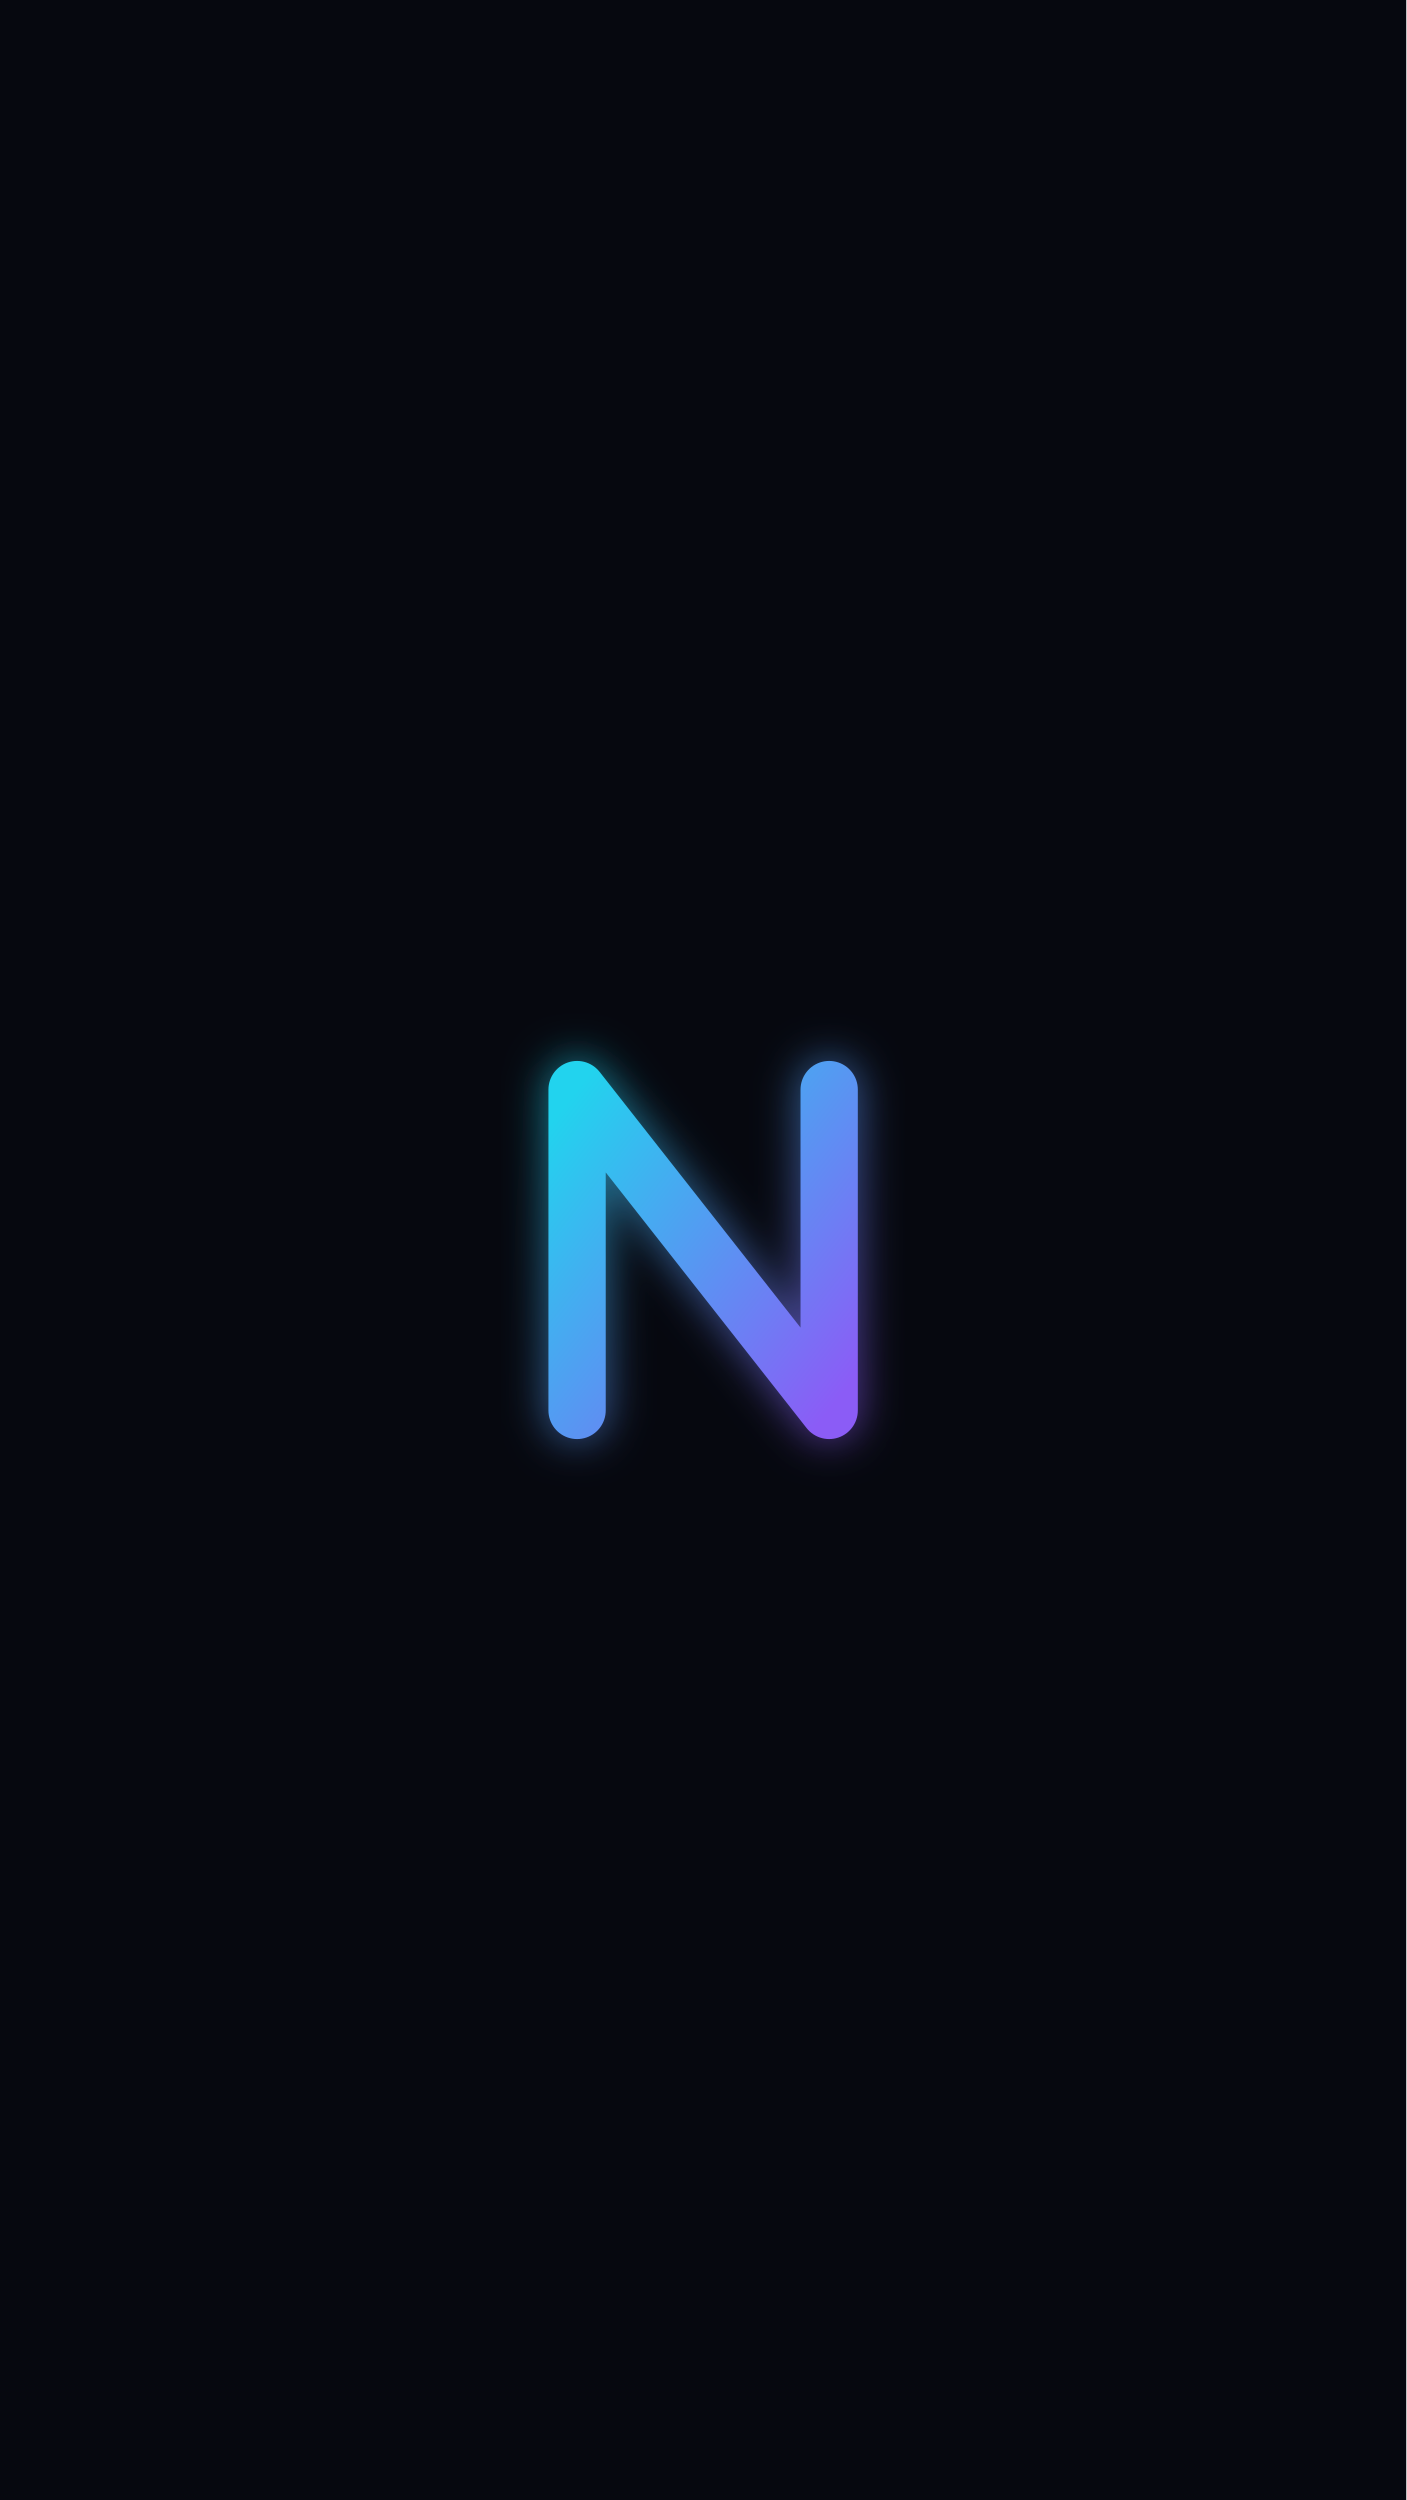
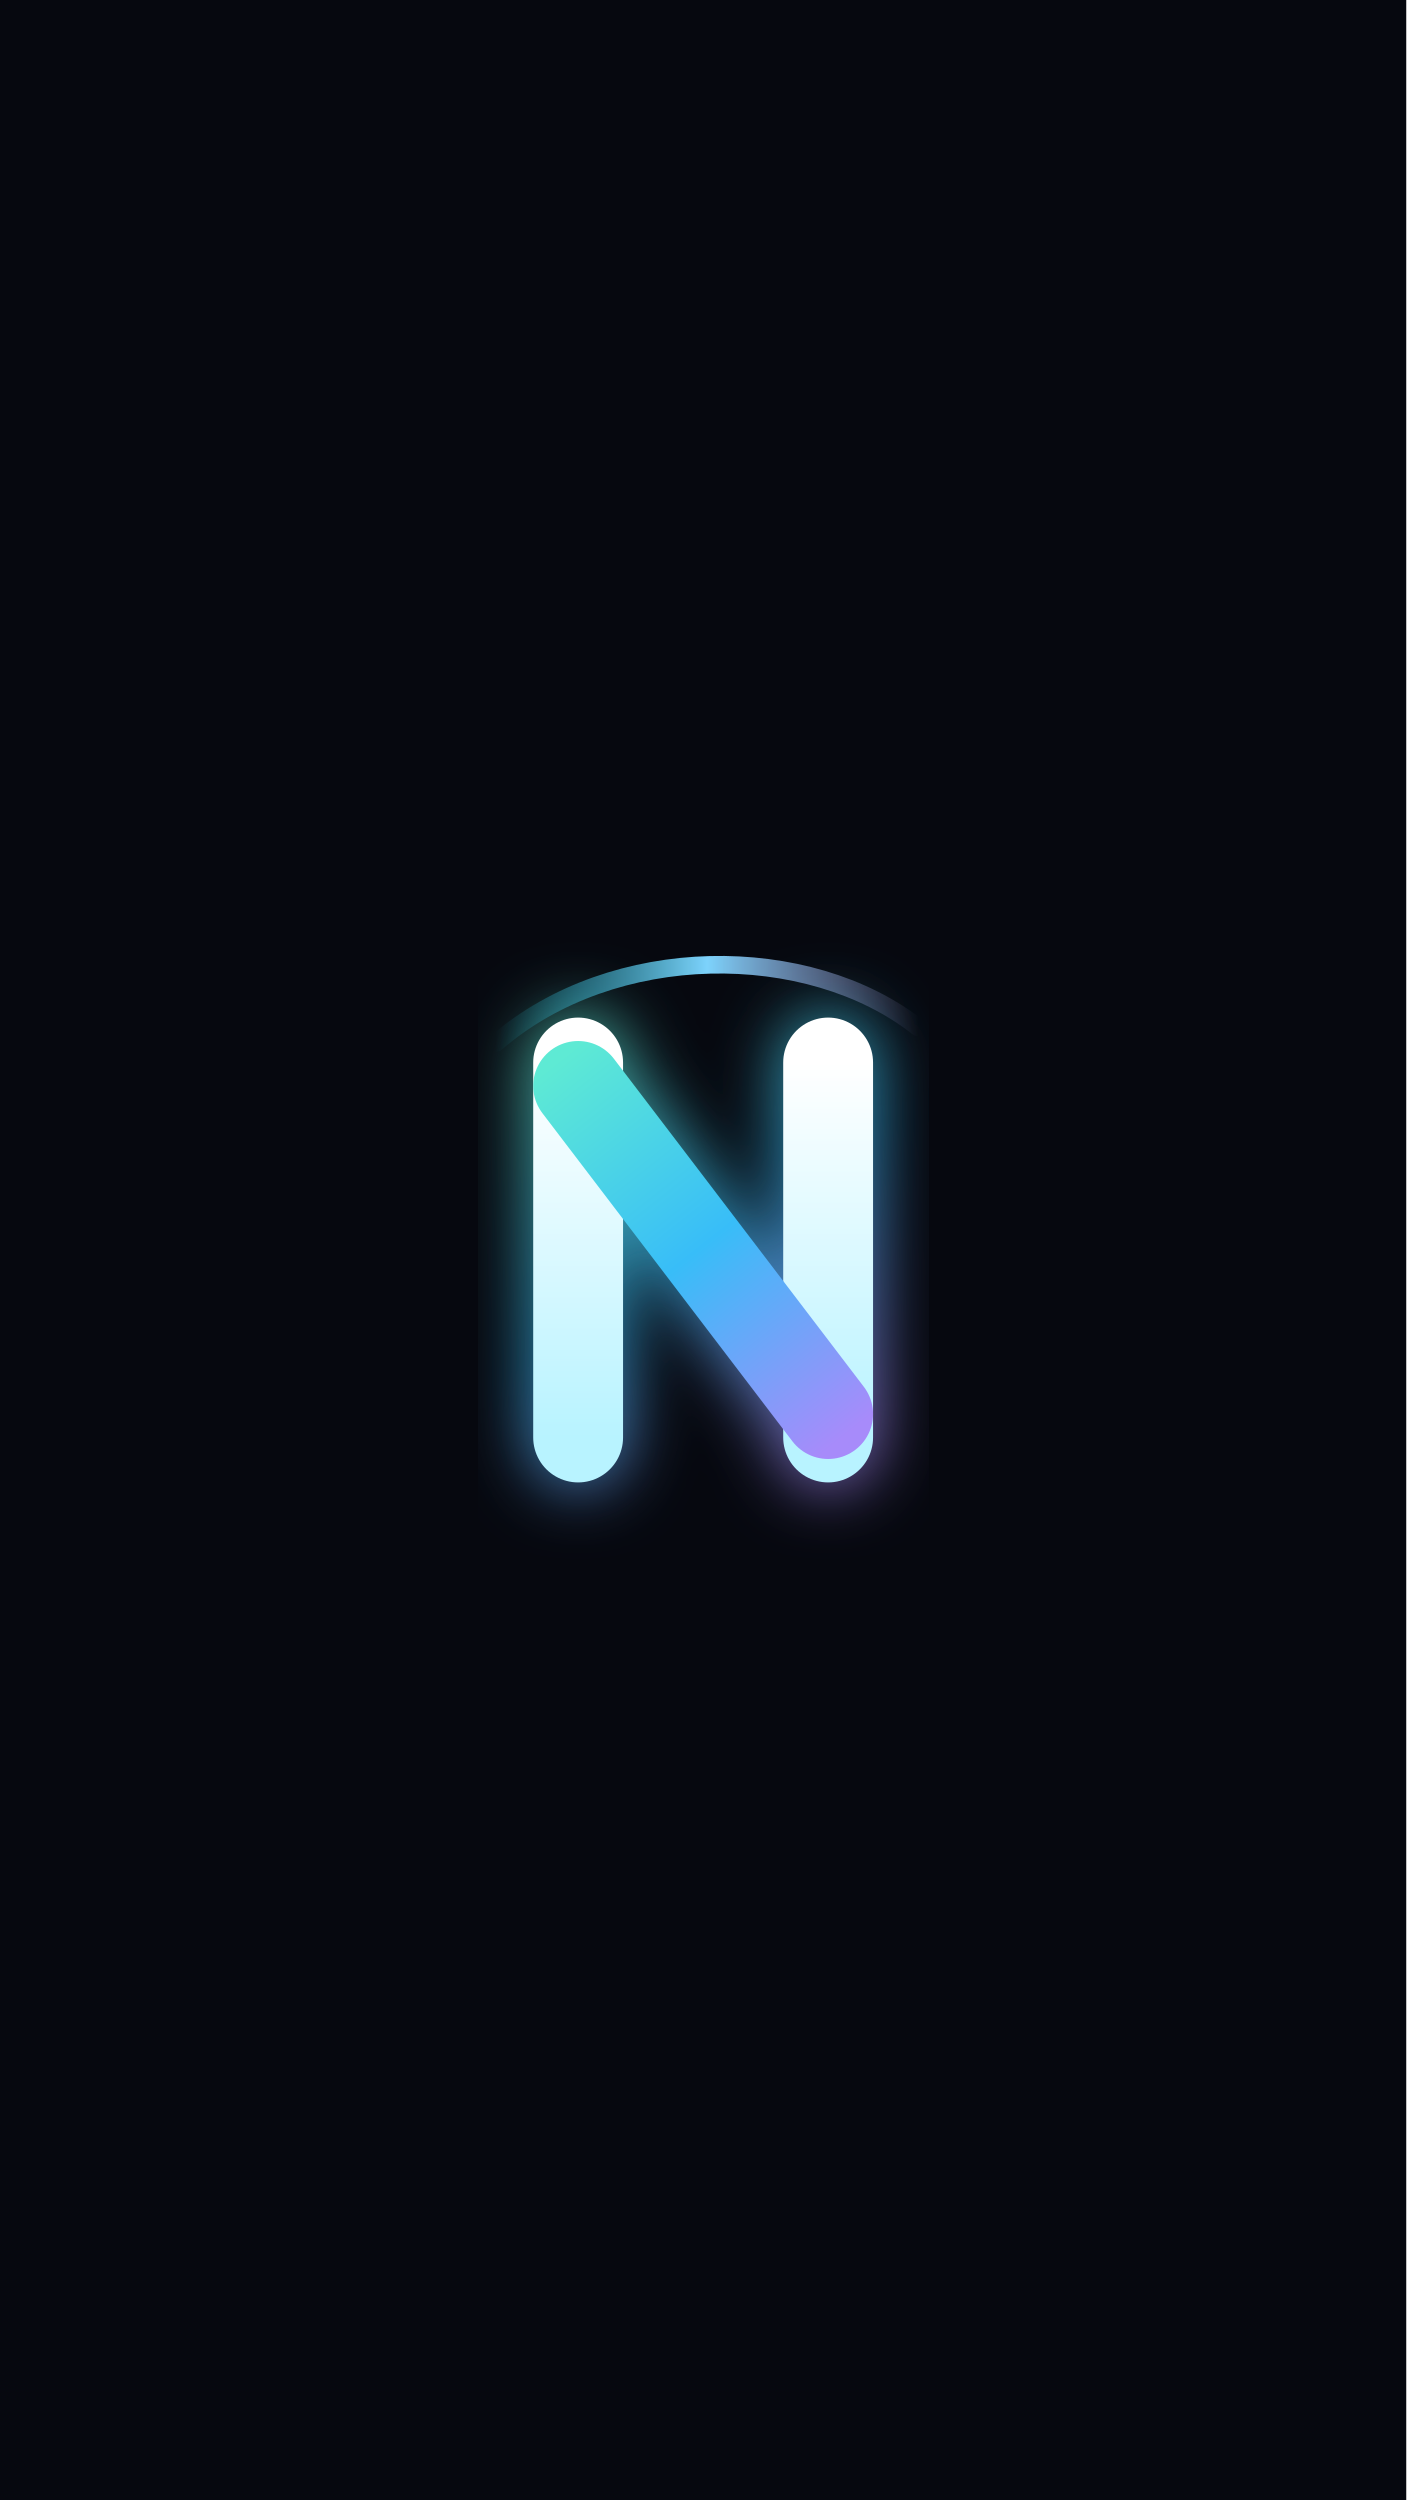
<svg xmlns="http://www.w3.org/2000/svg" viewBox="0 0 1080 1920">
  <defs>
-     <linearGradient id="b" x1="0" y1="0" x2="1" y2="1">
-       <stop offset="0" stop-color="#121a33" />
-       <stop offset="1" stop-color="#05070d" />
+     <linearGradient id="bg" x1="0" y1="0" x2="1" y2="1">
+       <stop offset="0" stop-color="#232a7a" />
+       <stop offset=".55" stop-color="#0d1236" />
+       <stop offset="1" stop-color="#050816" />
    </linearGradient>
-     <linearGradient id="g" x1="0" y1="0" x2="1" y2="1">
-       <stop offset="0" stop-color="#22d3ee" />
-       <stop offset="1" stop-color="#8b5cf6" />
+     <radialGradient id="c1" cx=".2" cy=".9" r=".7">
+       <stop offset="0" stop-color="#22d3ee" stop-opacity=".75" />
+       <stop offset="1" stop-color="#22d3ee" stop-opacity="0" />
+     </radialGradient>
+     <radialGradient id="c2" cx=".85" cy=".1" r=".65">
+       <stop offset="0" stop-color="#8b5cf6" stop-opacity=".5" />
+       <stop offset="1" stop-color="#a78bfa" stop-opacity="0" />
+     </radialGradient>
+     <linearGradient id="gl" x1="0" y1="0" x2="0" y2="1">
+       <stop offset="0" stop-color="#fff" stop-opacity=".14" />
+       <stop offset="1" stop-color="#fff" stop-opacity="0" />
    </linearGradient>
-     <filter id="f" x="-30%" y="-30%" width="160%" height="160%">
-       <feGaussianBlur stdDeviation="14" />
+     <linearGradient id="n1" gradientUnits="userSpaceOnUse" x1="0" y1="160" x2="0" y2="352">
+       <stop offset="0" stop-color="#ffffff" />
+       <stop offset="1" stop-color="#b8f3ff" />
+     </linearGradient>
+     <linearGradient id="n2" gradientUnits="userSpaceOnUse" x1="180" y1="160" x2="330" y2="350">
+       <stop offset="0" stop-color="#5eead4" />
+       <stop offset=".5" stop-color="#38bdf8" />
+       <stop offset="1" stop-color="#a78bfa" />
+     </linearGradient>
+     <linearGradient id="ar" x1="0" y1="0" x2="1" y2="0">
+       <stop offset="0" stop-color="#22d3ee" stop-opacity="0" />
+       <stop offset=".5" stop-color="#7dd3fc" />
+       <stop offset="1" stop-color="#c4b5fd" stop-opacity="0" />
+     </linearGradient>
+     <filter id="bl" x="-40%" y="-40%" width="180%" height="180%">
+       <feGaussianBlur stdDeviation="16" />
    </filter>
  </defs>
  <rect width="1080" height="1920" fill="#06080f" />
-   <g transform="translate(540 960) scale(1.1) translate(-256 -256)">
-     <path d="M168 368V144l176 224V144" fill="none" stroke-linecap="round" stroke-linejoin="round" stroke="url(#g)" stroke-width="44" filter="url(#f)" opacity=".55" />
-     <path d="M168 368V144l176 224V144" fill="none" stroke-linecap="round" stroke-linejoin="round" stroke="url(#g)" stroke-width="40" />
+   <g transform="translate(540 960) scale(1.5) translate(-256 -256)">
+     <g id="n">
+       <g filter="url(#bl)" opacity=".7">
+         <path d="M192 352V160M320 352V160M192 170L320 342" stroke="url(#n2)" stroke-width="52" stroke-linecap="round" fill="none" />
+       </g>
+       <path d="M192 352V160" stroke="url(#n1)" stroke-width="46" stroke-linecap="round" fill="none" />
+       <path d="M320 352V160" stroke="url(#n1)" stroke-width="46" stroke-linecap="round" fill="none" />
+       <path d="M192 172L320 340" stroke="url(#n2)" stroke-width="46" stroke-linecap="round" fill="none" />
+       <path d="M150 150C210 98 310 98 366 142" stroke="url(#ar)" stroke-width="9" stroke-linecap="round" fill="none" />
+     </g>
  </g>
</svg>
